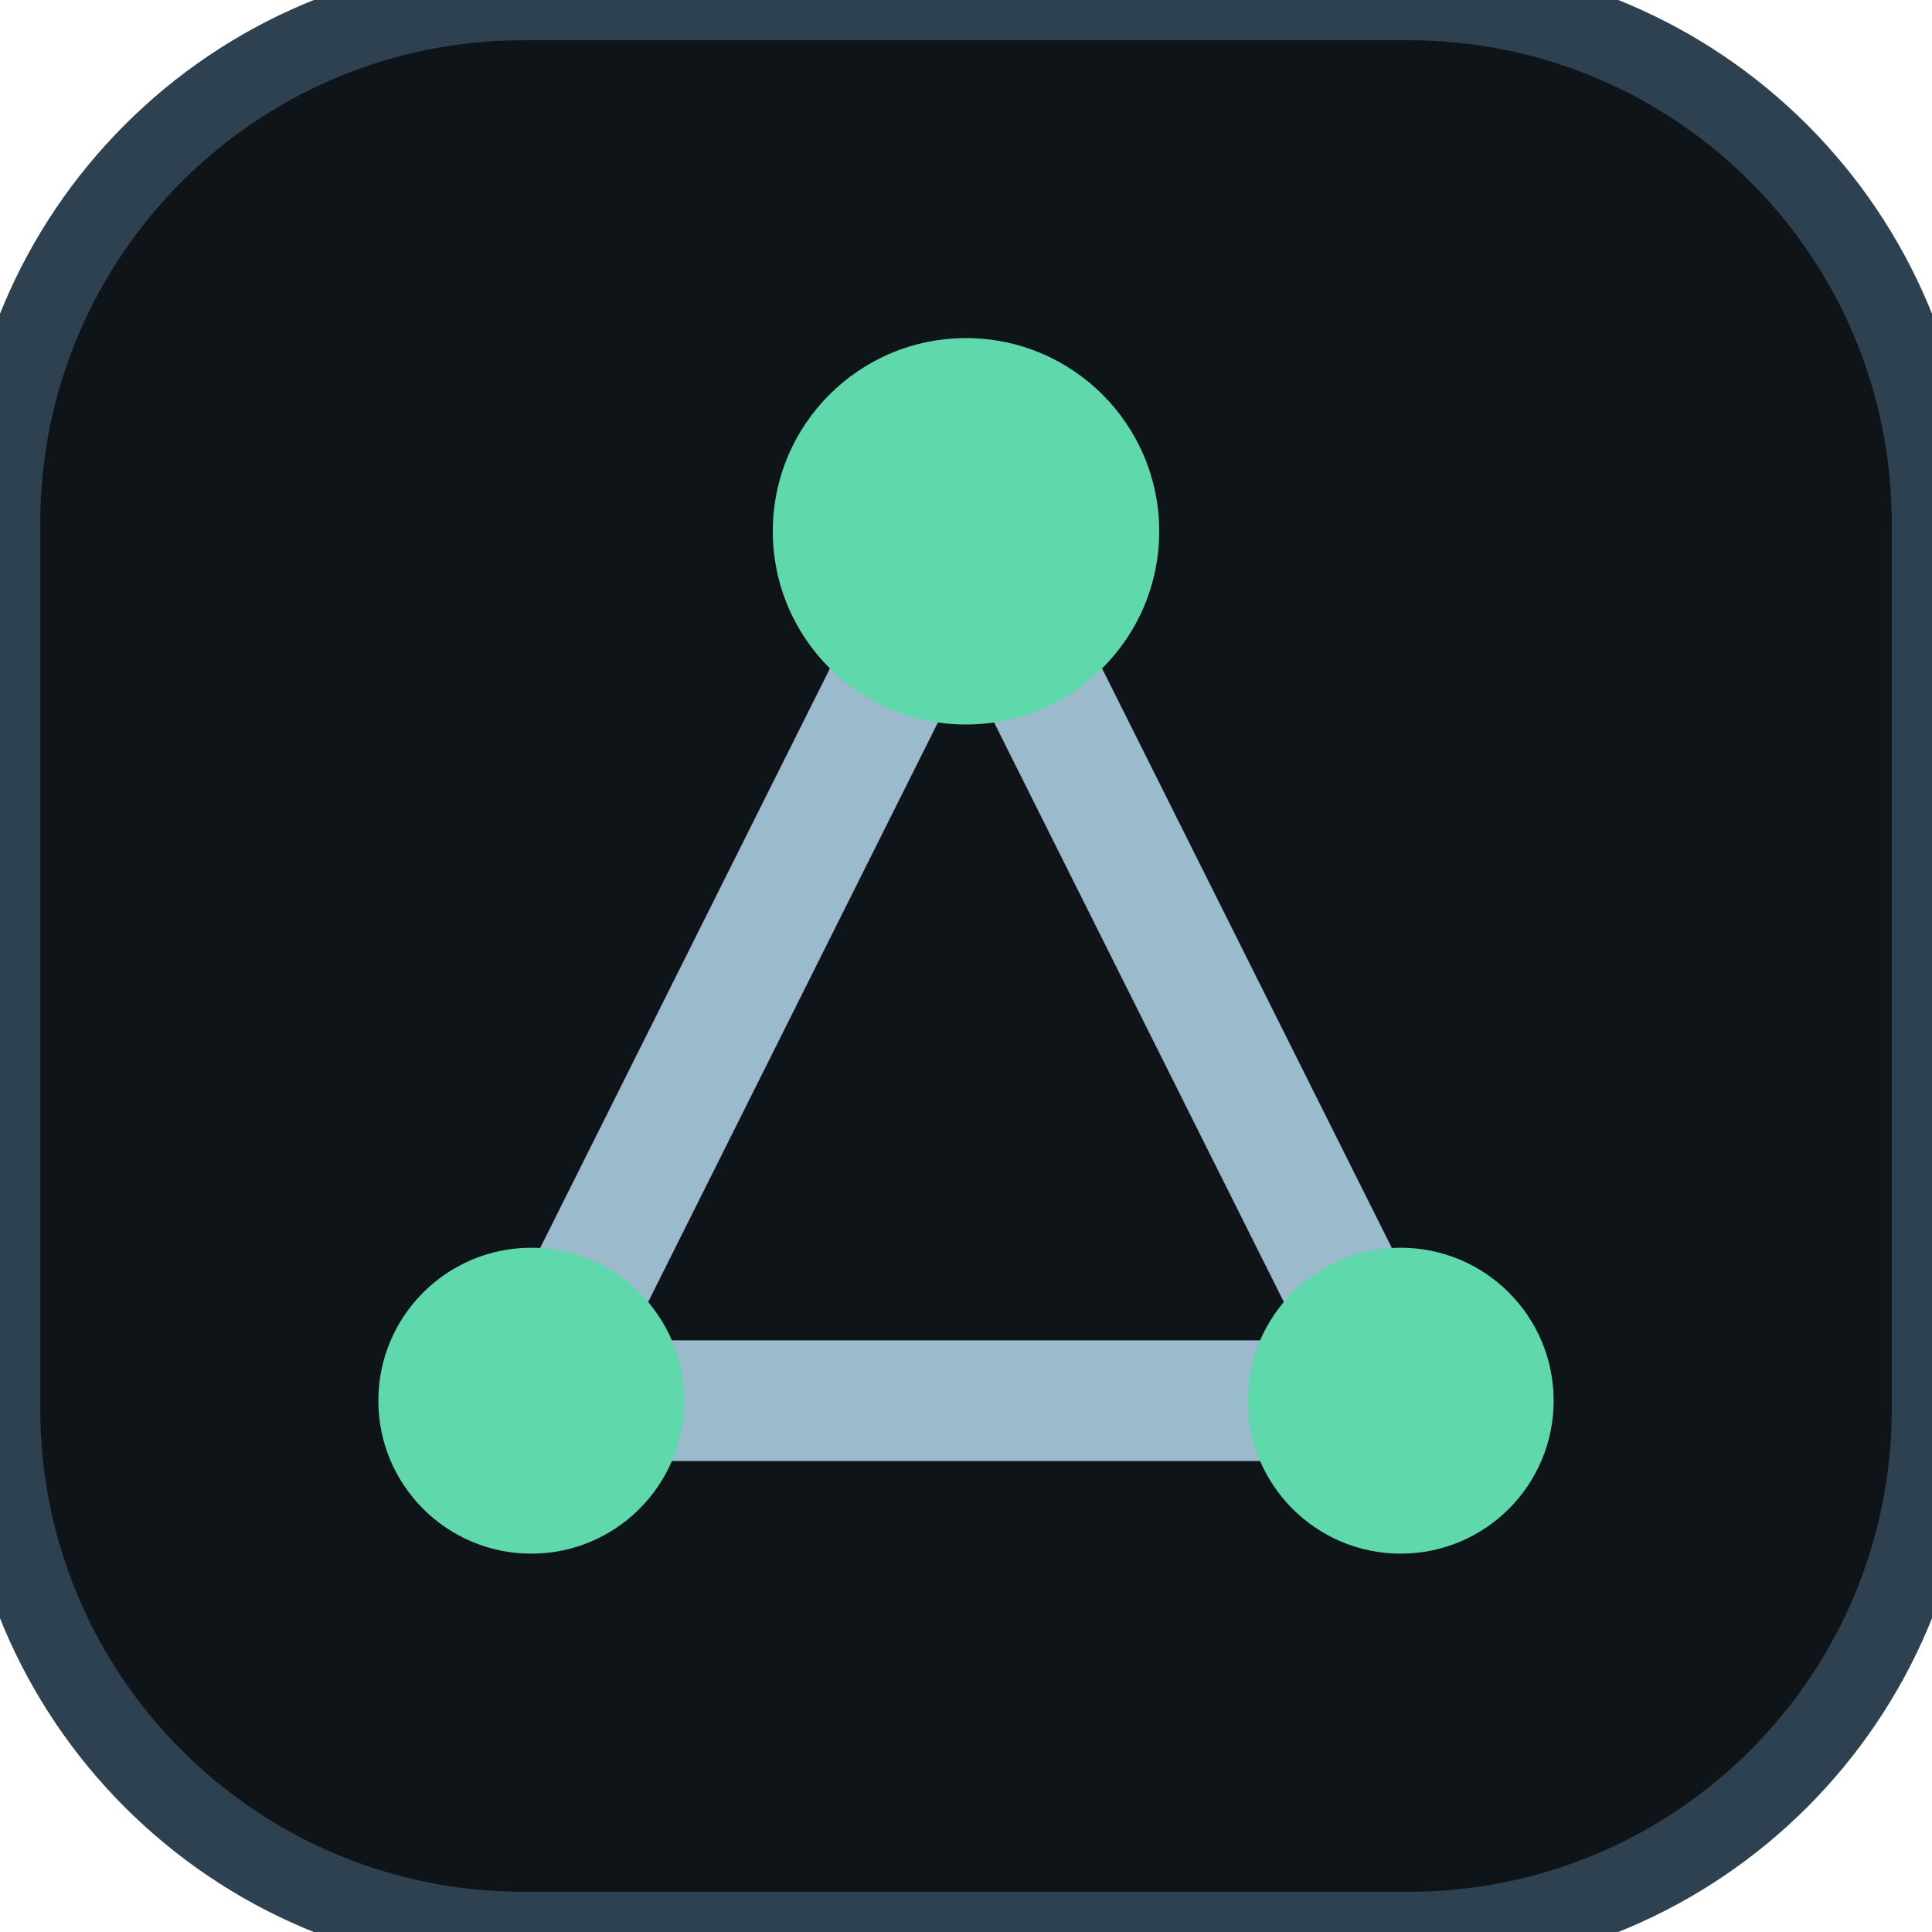
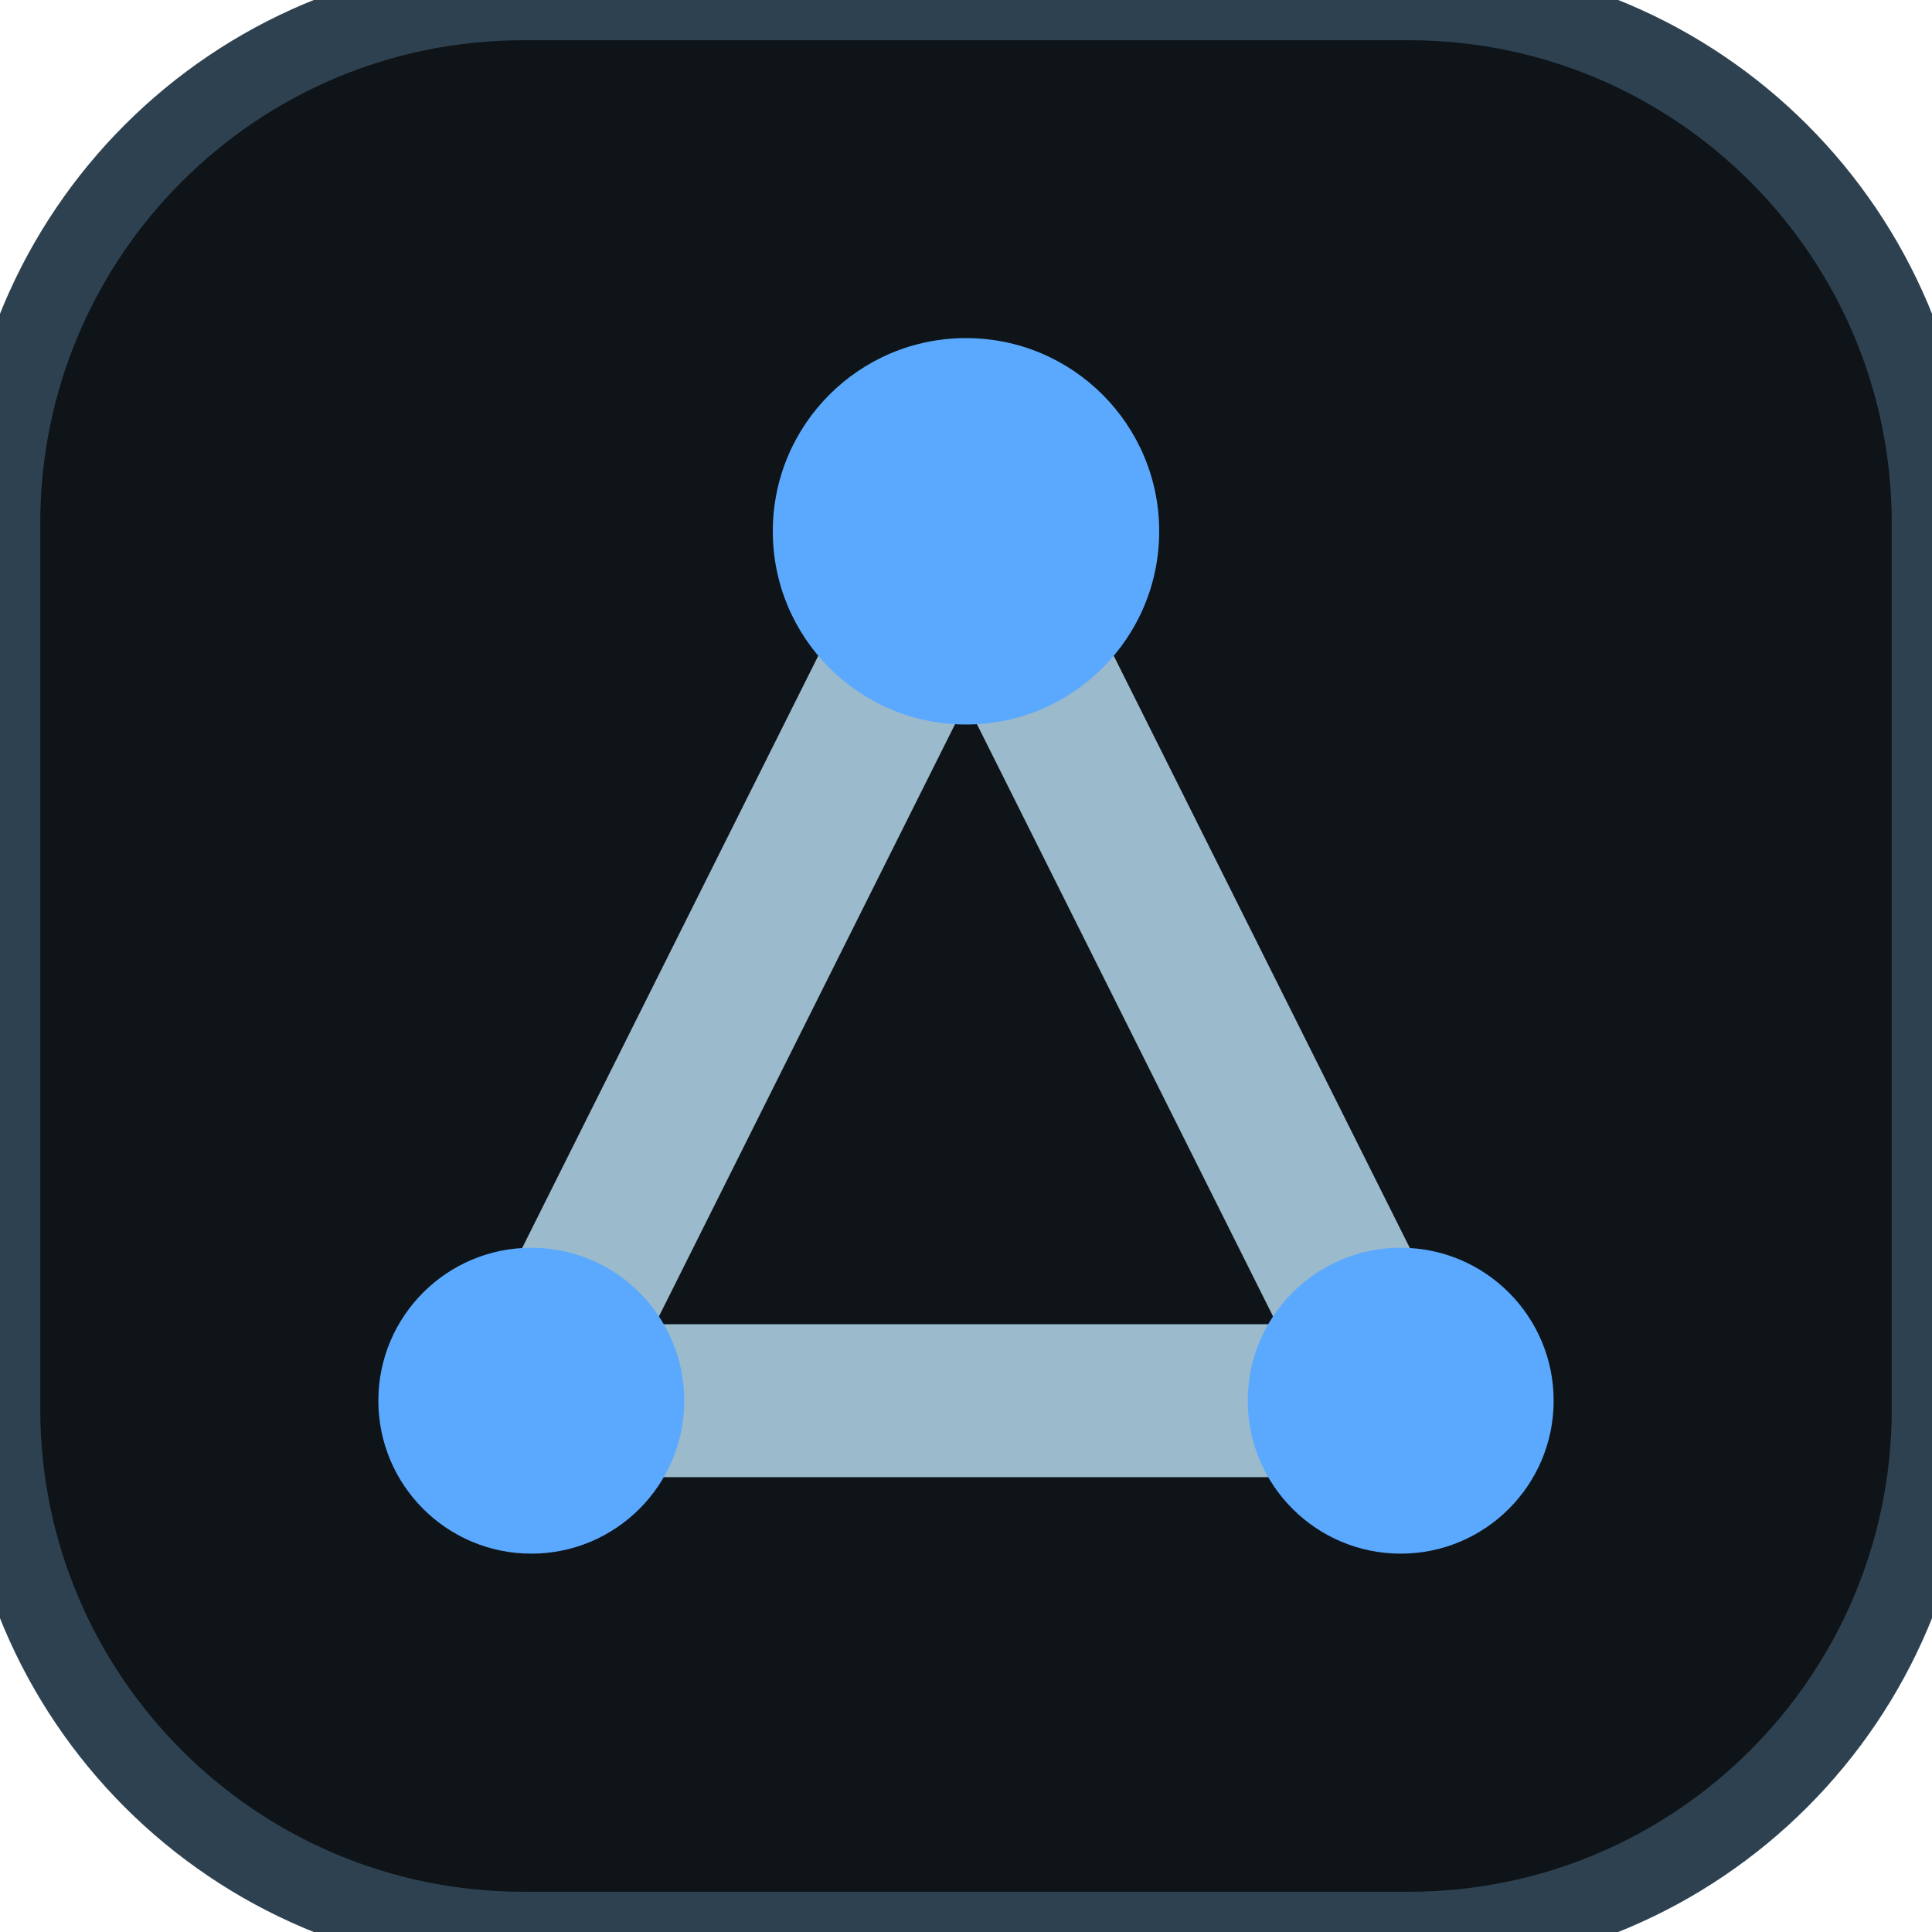
<svg xmlns="http://www.w3.org/2000/svg" viewBox="0 0 24 24" width="24" height="24" role="img" aria-labelledby="ic-network-t ic-network-d">
  <rect x="0" y="0" width="24" height="24" rx="6.5" fill="#0E1418" stroke="#2E4150" stroke-width="1" />
-   <path d="M6.6 17.4 12 6.6M17.4 17.4 12 6.6M6.6 17.4h10.8" fill="none" stroke="#9BBACB" stroke-width="1.5" stroke-linecap="round" stroke-linejoin="round" />
-   <circle cx="12" cy="6.6" r="2.4" fill="#5FD9AC" />
-   <circle cx="6.6" cy="17.4" r="1.9" fill="#5FD9AC" />
-   <circle cx="17.4" cy="17.4" r="1.9" fill="#5FD9AC" />
+   <path d="M6.6 17.4 12 6.6M17.4 17.4 12 6.6M6.6 17.4h10.8" fill="none" stroke="#9BBACB" stroke-width="1.9" stroke-linecap="round" stroke-linejoin="round" />
+   <circle cx="12" cy="6.6" r="2.4" fill="#5AA9FF" />
+   <circle cx="6.6" cy="17.4" r="1.9" fill="#5AA9FF" />
+   <circle cx="17.4" cy="17.4" r="1.9" fill="#5AA9FF" />
</svg>
